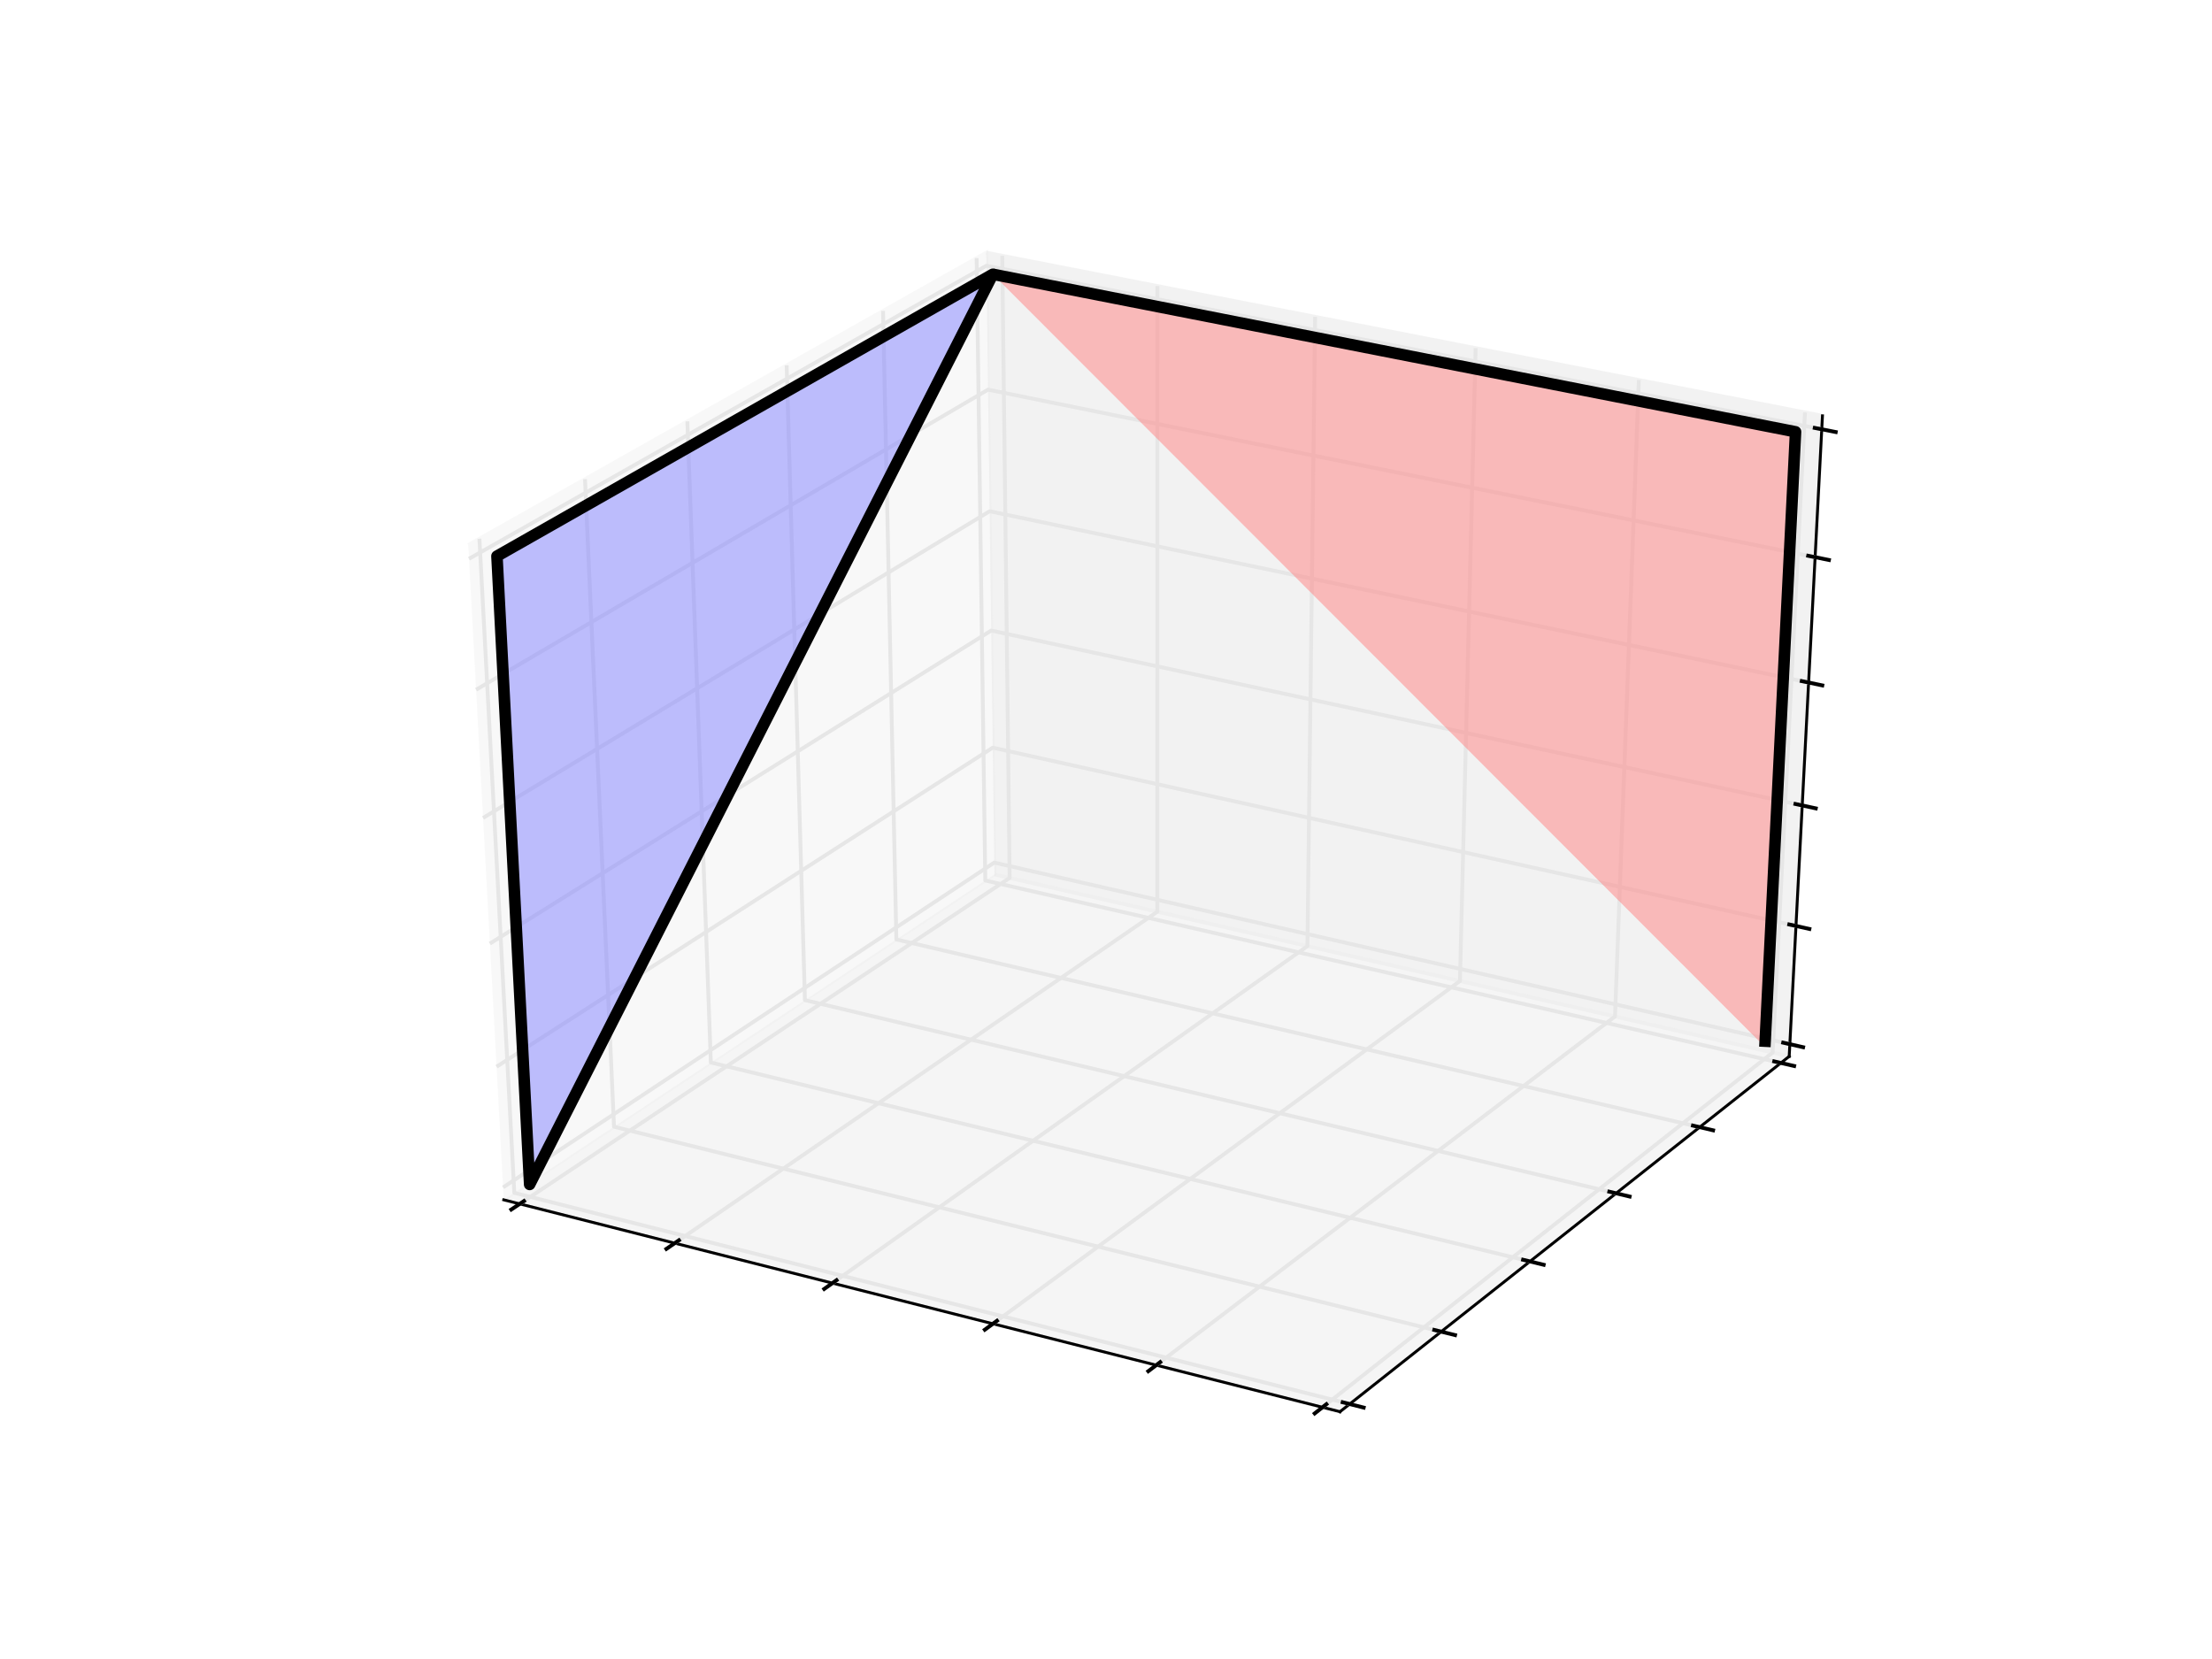
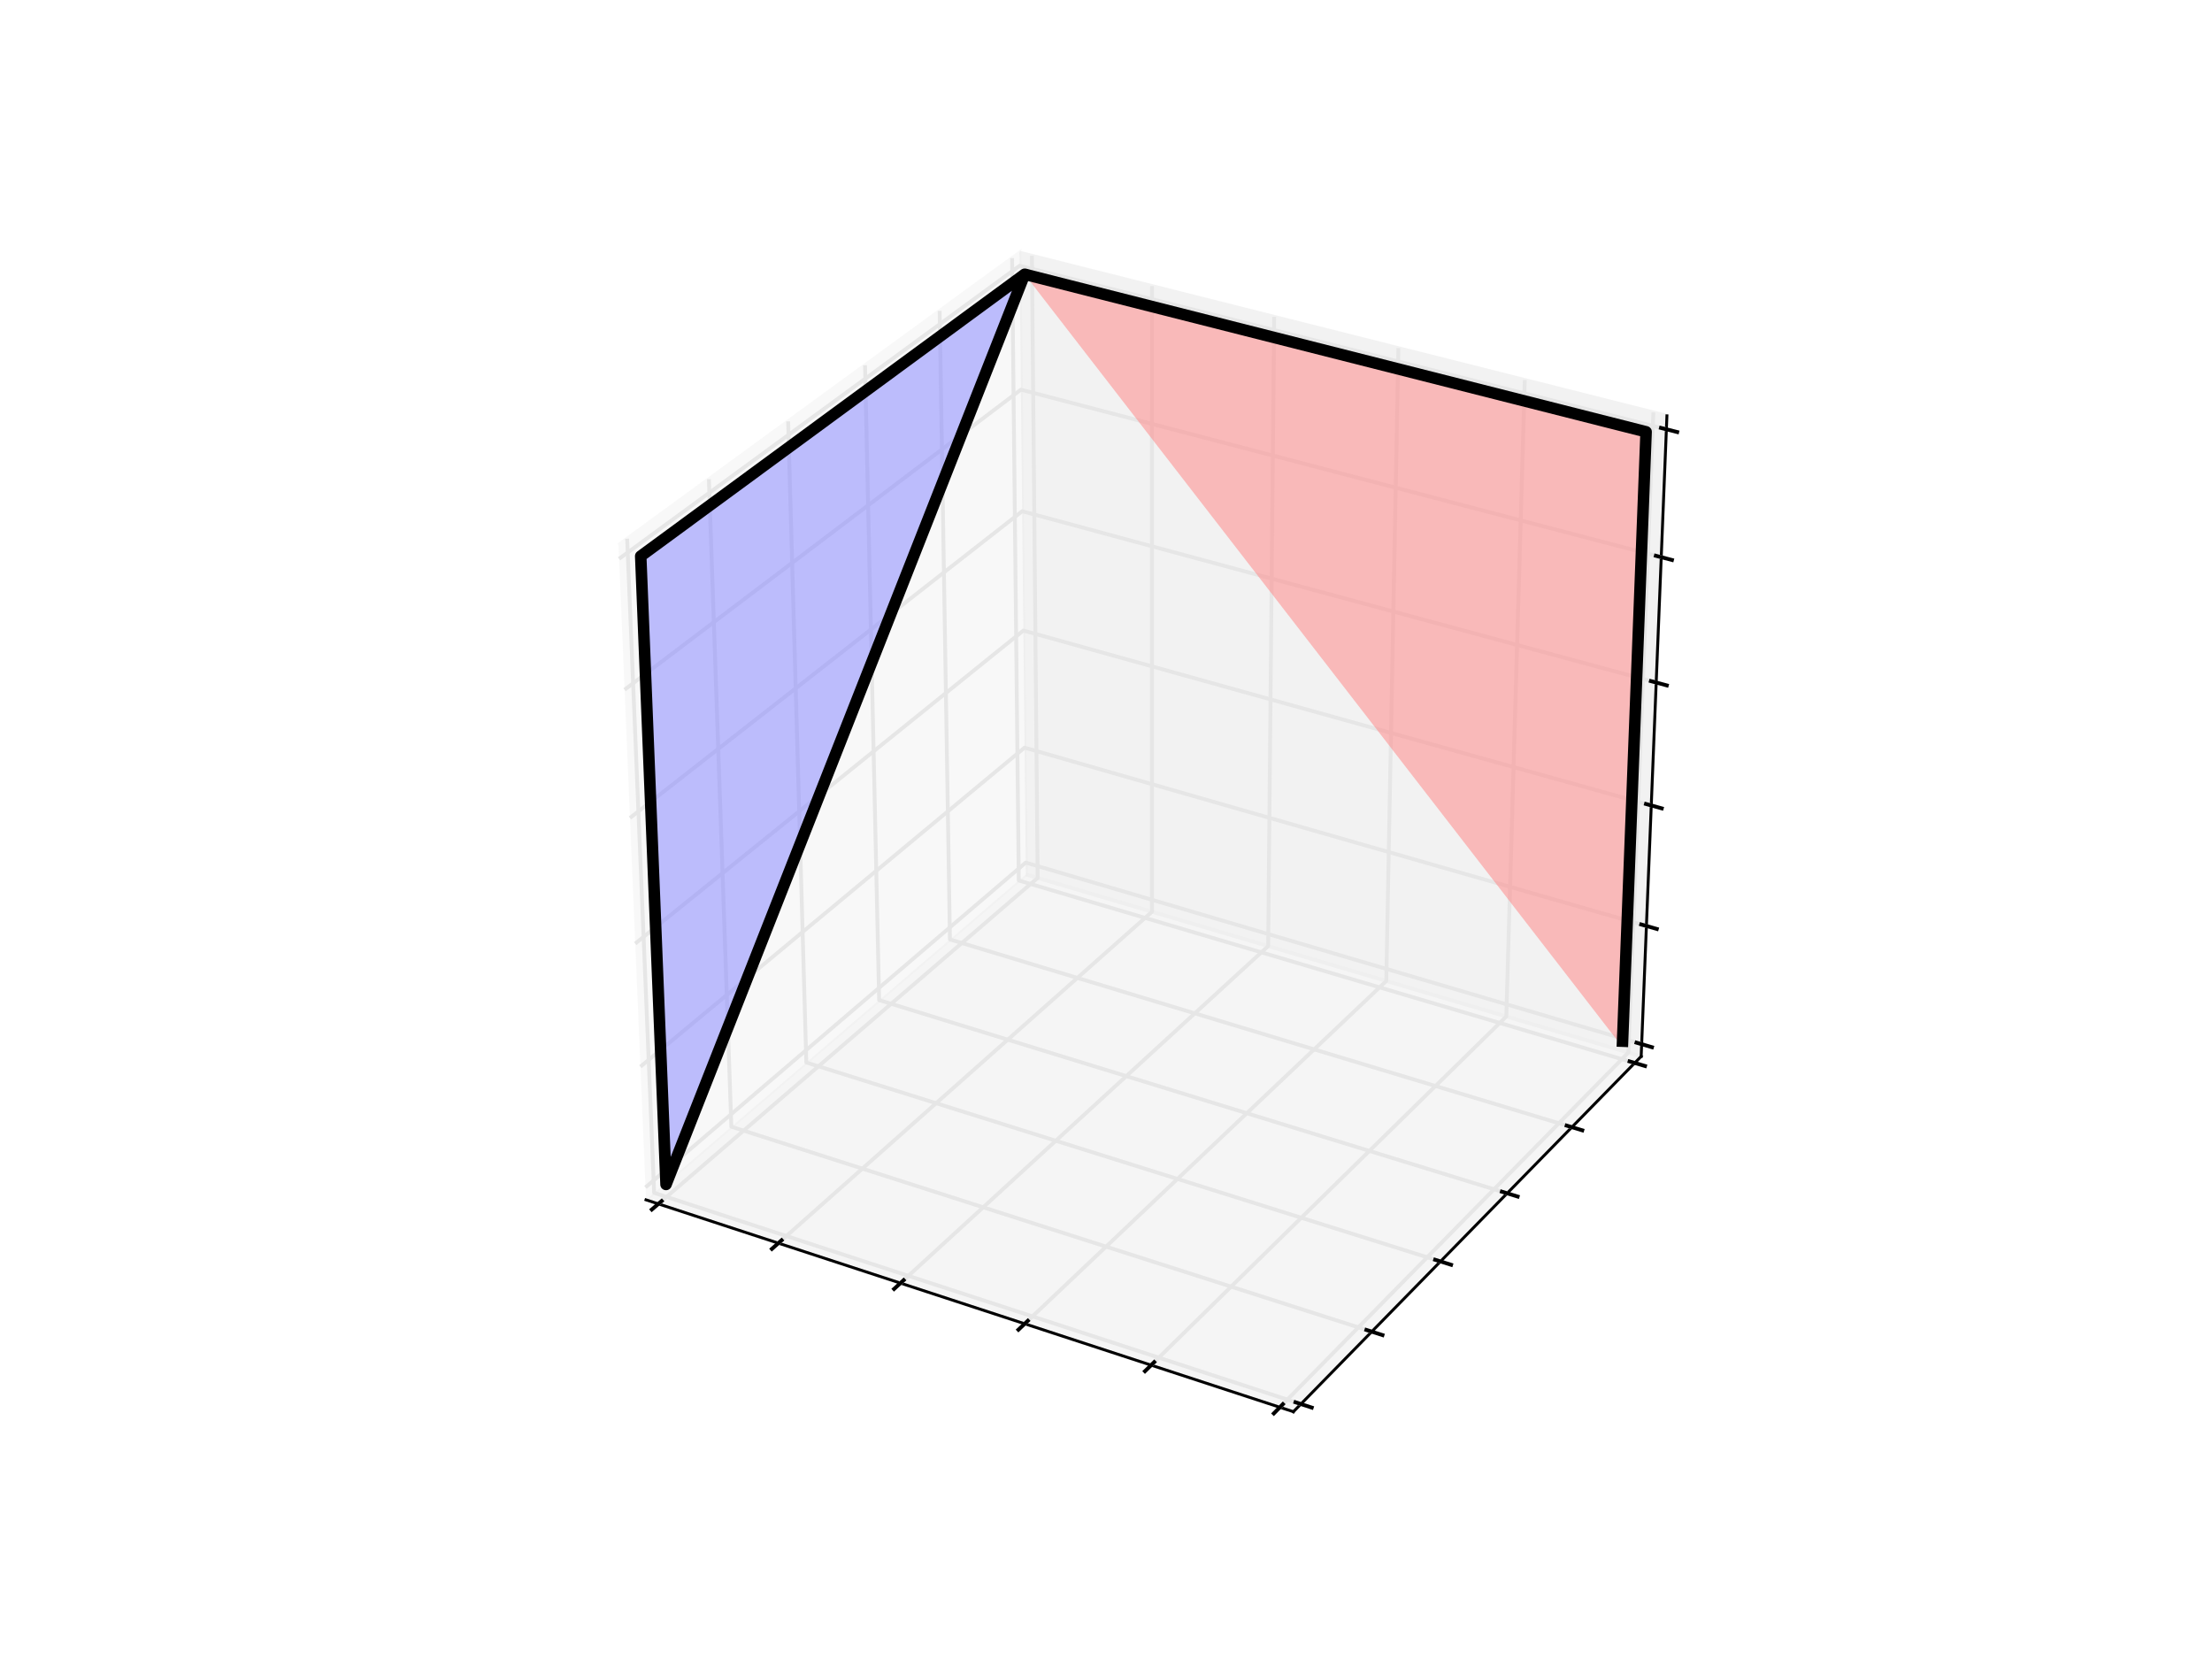
<svg xmlns="http://www.w3.org/2000/svg" xmlns:xlink="http://www.w3.org/1999/xlink" height="432pt" version="1.1" viewBox="0 0 576 432" width="576pt">
  <defs>
    <style type="text/css">
*{stroke-linecap:butt;stroke-linejoin:round;}
  </style>
  </defs>
  <g id="figure_1">
    <g id="patch_1">
      <path d="M 0 432  L 576 432  L 576 0  L 0 0  z " style="fill:#ffffff;" />
    </g>
    <g id="patch_2">
      <path d="M 72 388.8  L 518.4 388.8  L 518.4 43.2  L 72 43.2  z " style="fill:#ffffff;" />
    </g>
    <g id="pane3d_1">
      <g id="patch_3">
-         <path d="M 131.177 312.435  L 258.939 227.701  L 256.812 65.79  L 121.927 141.921  " style="fill:#f2f2f2;opacity:0.5;stroke:#f2f2f2;stroke-linejoin:miter;" />
+         <path d="M 168.215 312.435  L 267.127 227.701  L 265.48 65.79  L 161.053 141.921  " style="fill:#f2f2f2;opacity:0.5;stroke:#f2f2f2;stroke-linejoin:miter;" />
      </g>
    </g>
    <g id="pane3d_2">
      <g id="patch_4">
-         <path d="M 258.939 227.701  L 465.902 275.073  L 474.561 108.279  L 256.812 65.79  " style="fill:#e6e6e6;opacity:0.5;stroke:#e6e6e6;stroke-linejoin:miter;" />
+         <path d="M 267.127 227.701  L 427.356 275.073  L 434.06 108.279  L 265.48 65.79  " style="fill:#e6e6e6;opacity:0.5;stroke:#e6e6e6;stroke-linejoin:miter;" />
      </g>
    </g>
    <g id="pane3d_3">
      <g id="patch_5">
-         <path d="M 131.177 312.435  L 348.93 367.606  L 465.902 275.073  L 258.939 227.701  " style="fill:#ececec;opacity:0.5;stroke:#ececec;stroke-linejoin:miter;" />
+         <path d="M 168.215 312.435  L 336.797 367.606  L 427.356 275.073  L 267.127 227.701  " style="fill:#ececec;opacity:0.5;stroke:#ececec;stroke-linejoin:miter;" />
      </g>
    </g>
    <g id="axis3d_1">
      <g id="line2d_1">
-         <path d="M 131.177 312.435  L 348.93 367.606  " style="fill:none;stroke:#000000;stroke-linecap:square;stroke-width:0.75;" />
+         <path d="M 168.215 312.435  L 336.797 367.606  " style="fill:none;stroke:#000000;stroke-linecap:square;stroke-width:0.75;" />
      </g>
      <g id="Line3DCollection_1">
-         <path d="M 135.341 313.49  L 262.91 228.61  L 260.981 66.603  " style="fill:none;stroke:#e6e6e6;" />
-         <path d="M 175.7 323.715  L 301.369 237.413  L 301.376 74.486  " style="fill:none;stroke:#e6e6e6;" />
-         <path d="M 216.764 334.119  L 340.45 246.358  L 342.458 82.502  " style="fill:none;stroke:#e6e6e6;" />
-         <path d="M 258.551 344.707  L 380.17 255.45  L 384.246 90.656  " style="fill:none;stroke:#e6e6e6;" />
-         <path d="M 301.082 355.483  L 420.543 264.691  L 426.757 98.951  " style="fill:none;stroke:#e6e6e6;" />
-         <path d="M 344.375 366.452  L 461.587 274.085  L 470.012 107.391  " style="fill:none;stroke:#e6e6e6;" />
+         <path d="M 171.439 313.49  L 270.201 228.61  L 268.708 66.603  " style="fill:none;stroke:#e6e6e6;" />
+         <path d="M 202.684 323.715  L 299.976 237.413  L 299.981 74.486  " style="fill:none;stroke:#e6e6e6;" />
+         <path d="M 234.475 334.119  L 330.232 246.358  L 331.787 82.502  " style="fill:none;stroke:#e6e6e6;" />
+         <path d="M 266.827 344.707  L 360.983 255.45  L 364.139 90.656  " style="fill:none;stroke:#e6e6e6;" />
+         <path d="M 299.753 355.483  L 392.24 264.691  L 397.051 98.951  " style="fill:none;stroke:#e6e6e6;" />
+         <path d="M 333.271 366.452  L 424.016 274.085  L 430.538 107.391  " style="fill:none;stroke:#e6e6e6;" />
      </g>
      <g id="xtick_1">
        <g id="line2d_2">
-           <path d="M 136.44 312.758  L 133.139 314.955  " style="fill:none;stroke:#000000;stroke-linecap:square;" />
+           <path d="M 172.289 312.758  L 169.734 314.955  " style="fill:none;stroke:#000000;stroke-linecap:square;" />
        </g>
      </g>
      <g id="xtick_2">
        <g id="line2d_3">
-           <path d="M 176.783 322.971  L 173.529 325.206  " style="fill:none;stroke:#000000;stroke-linecap:square;" />
+           <path d="M 203.522 322.971  L 201.003 325.206  " style="fill:none;stroke:#000000;stroke-linecap:square;" />
        </g>
      </g>
      <g id="xtick_3">
        <g id="line2d_4">
-           <path d="M 217.83 333.363  L 214.626 335.636  " style="fill:none;stroke:#000000;stroke-linecap:square;" />
+           <path d="M 235.301 333.363  L 232.82 335.636  " style="fill:none;stroke:#000000;stroke-linecap:square;" />
        </g>
      </g>
      <g id="xtick_4">
        <g id="line2d_5">
-           <path d="M 259.601 343.937  L 256.448 346.251  " style="fill:none;stroke:#000000;stroke-linecap:square;" />
+           <path d="M 267.639 343.937  L 265.198 346.251  " style="fill:none;stroke:#000000;stroke-linecap:square;" />
        </g>
      </g>
      <g id="xtick_5">
        <g id="line2d_6">
-           <path d="M 302.113 354.699  L 299.014 357.054  " style="fill:none;stroke:#000000;stroke-linecap:square;" />
+           <path d="M 300.552 354.699  L 298.153 357.054  " style="fill:none;stroke:#000000;stroke-linecap:square;" />
        </g>
      </g>
      <g id="xtick_6">
        <g id="line2d_7">
-           <path d="M 345.388 365.654  L 342.345 368.052  " style="fill:none;stroke:#000000;stroke-linecap:square;" />
+           <path d="M 334.055 365.654  L 331.7 368.052  " style="fill:none;stroke:#000000;stroke-linecap:square;" />
        </g>
      </g>
    </g>
    <g id="axis3d_2">
      <g id="line2d_8">
-         <path d="M 465.902 275.073  L 348.93 367.606  " style="fill:none;stroke:#000000;stroke-linecap:square;stroke-width:0.75;" />
+         <path d="M 427.356 275.073  L 336.797 367.606  " style="fill:none;stroke:#000000;stroke-linecap:square;stroke-width:0.75;" />
      </g>
      <g id="Line3DCollection_2">
-         <path d="M 124.84 140.277  L 133.926 310.612  L 351.455 365.609  " style="fill:none;stroke:#e6e6e6;" />
-         <path d="M 152.33 124.761  L 159.888 293.393  L 375.284 346.758  " style="fill:none;stroke:#e6e6e6;" />
-         <path d="M 178.986 109.716  L 185.102 276.671  L 398.396 328.475  " style="fill:none;stroke:#e6e6e6;" />
-         <path d="M 204.846 95.12  L 209.599 260.424  L 420.821 310.734  " style="fill:none;stroke:#e6e6e6;" />
-         <path d="M 229.944 80.955  L 233.41 244.632  L 442.592 293.513  " style="fill:none;stroke:#e6e6e6;" />
-         <path d="M 254.314 67.2  L 256.564 229.276  L 463.734 276.787  " style="fill:none;stroke:#e6e6e6;" />
+         <path d="M 163.308 140.277  L 170.343 310.612  L 338.752 365.609  " style="fill:none;stroke:#e6e6e6;" />
+         <path d="M 184.591 124.761  L 190.442 293.393  L 357.2 346.758  " style="fill:none;stroke:#e6e6e6;" />
+         <path d="M 205.228 109.716  L 209.963 276.671  L 375.093 328.475  " style="fill:none;stroke:#e6e6e6;" />
+         <path d="M 225.248 95.12  L 228.928 260.424  L 392.455 310.734  " style="fill:none;stroke:#e6e6e6;" />
+         <path d="M 244.679 80.955  L 247.363 244.632  L 409.31 293.513  " style="fill:none;stroke:#e6e6e6;" />
+         <path d="M 263.546 67.2  L 265.288 229.276  L 425.678 276.787  " style="fill:none;stroke:#e6e6e6;" />
      </g>
      <g id="xtick_7">
        <g id="line2d_9">
-           <path d="M 349.634 365.149  L 355.1 366.531  " style="fill:none;stroke:#000000;stroke-linecap:square;" />
+           <path d="M 337.342 365.149  L 341.574 366.531  " style="fill:none;stroke:#000000;stroke-linecap:square;" />
        </g>
      </g>
      <g id="xtick_8">
        <g id="line2d_10">
-           <path d="M 373.482 346.312  L 378.891 347.652  " style="fill:none;stroke:#000000;stroke-linecap:square;" />
+           <path d="M 355.806 346.312  L 359.993 347.652  " style="fill:none;stroke:#000000;stroke-linecap:square;" />
        </g>
      </g>
      <g id="xtick_9">
        <g id="line2d_11">
-           <path d="M 396.613 328.042  L 401.965 329.342  " style="fill:none;stroke:#000000;stroke-linecap:square;" />
+           <path d="M 373.713 328.042  L 377.857 329.342  " style="fill:none;stroke:#000000;stroke-linecap:square;" />
        </g>
      </g>
      <g id="xtick_10">
        <g id="line2d_12">
-           <path d="M 419.057 310.314  L 424.354 311.576  " style="fill:none;stroke:#000000;stroke-linecap:square;" />
+           <path d="M 391.089 310.314  L 395.19 311.576  " style="fill:none;stroke:#000000;stroke-linecap:square;" />
        </g>
      </g>
      <g id="xtick_11">
        <g id="line2d_13">
-           <path d="M 440.845 293.105  L 446.088 294.33  " style="fill:none;stroke:#000000;stroke-linecap:square;" />
+           <path d="M 407.958 293.105  L 412.017 294.33  " style="fill:none;stroke:#000000;stroke-linecap:square;" />
        </g>
      </g>
      <g id="xtick_12">
        <g id="line2d_14">
-           <path d="M 462.006 276.391  L 467.195 277.581  " style="fill:none;stroke:#000000;stroke-linecap:square;" />
+           <path d="M 424.34 276.391  L 428.357 277.581  " style="fill:none;stroke:#000000;stroke-linecap:square;" />
        </g>
      </g>
    </g>
    <g id="axis3d_3">
      <g id="line2d_15">
-         <path d="M 465.902 275.073  L 474.561 108.279  " style="fill:none;stroke:#000000;stroke-linecap:square;stroke-width:0.75;" />
+         <path d="M 427.356 275.073  L 434.06 108.279  " style="fill:none;stroke:#000000;stroke-linecap:square;stroke-width:0.75;" />
      </g>
      <g id="Line3DCollection_3">
-         <path d="M 466.066 271.9  L 258.899 224.615  L 131.002 309.197  " style="fill:none;stroke:#e6e6e6;" />
-         <path d="M 467.664 241.119  L 258.505 194.685  L 129.297 277.772  " style="fill:none;stroke:#e6e6e6;" />
-         <path d="M 469.294 209.736  L 258.105 164.193  L 127.557 245.71  " style="fill:none;stroke:#e6e6e6;" />
-         <path d="M 470.955 177.732  L 257.697 133.124  L 125.782 212.994  " style="fill:none;stroke:#e6e6e6;" />
-         <path d="M 472.65 145.088  L 257.281 101.461  L 123.971 179.602  " style="fill:none;stroke:#e6e6e6;" />
-         <path d="M 474.379 111.786  L 256.857 69.188  L 122.121 145.513  " style="fill:none;stroke:#e6e6e6;" />
+         <path d="M 427.484 271.9  L 267.096 224.615  L 168.079 309.197  " style="fill:none;stroke:#e6e6e6;" />
+         <path d="M 428.721 241.119  L 266.791 194.685  L 166.759 277.772  " style="fill:none;stroke:#e6e6e6;" />
+         <path d="M 429.982 209.736  L 266.481 164.193  L 165.412 245.71  " style="fill:none;stroke:#e6e6e6;" />
+         <path d="M 431.268 177.732  L 266.165 133.124  L 164.038 212.994  " style="fill:none;stroke:#e6e6e6;" />
+         <path d="M 432.58 145.088  L 265.843 101.461  L 162.635 179.602  " style="fill:none;stroke:#e6e6e6;" />
+         <path d="M 433.919 111.786  L 265.515 69.188  L 161.204 145.513  " style="fill:none;stroke:#e6e6e6;" />
      </g>
      <g id="xtick_13">
        <g id="line2d_16">
-           <path d="M 464.338 271.506  L 469.527 272.69  " style="fill:none;stroke:#000000;stroke-linecap:square;" />
+           <path d="M 426.145 271.506  L 430.163 272.69  " style="fill:none;stroke:#000000;stroke-linecap:square;" />
        </g>
      </g>
      <g id="xtick_14">
        <g id="line2d_17">
-           <path d="M 465.919 240.732  L 471.16 241.895  " style="fill:none;stroke:#000000;stroke-linecap:square;" />
+           <path d="M 427.369 240.732  L 431.427 241.895  " style="fill:none;stroke:#000000;stroke-linecap:square;" />
        </g>
      </g>
      <g id="xtick_15">
        <g id="line2d_18">
-           <path d="M 467.53 209.355  L 472.824 210.497  " style="fill:none;stroke:#000000;stroke-linecap:square;" />
+           <path d="M 428.617 209.355  L 432.716 210.497  " style="fill:none;stroke:#000000;stroke-linecap:square;" />
        </g>
      </g>
      <g id="xtick_16">
        <g id="line2d_19">
-           <path d="M 469.174 177.359  L 474.522 178.478  " style="fill:none;stroke:#000000;stroke-linecap:square;" />
+           <path d="M 429.889 177.359  L 434.03 178.478  " style="fill:none;stroke:#000000;stroke-linecap:square;" />
        </g>
      </g>
      <g id="xtick_17">
        <g id="line2d_20">
-           <path d="M 470.85 144.724  L 476.253 145.818  " style="fill:none;stroke:#000000;stroke-linecap:square;" />
+           <path d="M 431.187 144.724  L 435.37 145.818  " style="fill:none;stroke:#000000;stroke-linecap:square;" />
        </g>
      </g>
      <g id="xtick_18">
        <g id="line2d_21">
-           <path d="M 472.56 111.43  L 478.02 112.5  " style="fill:none;stroke:#000000;stroke-linecap:square;" />
+           <path d="M 432.511 111.43  L 436.738 112.5  " style="fill:none;stroke:#000000;stroke-linecap:square;" />
        </g>
      </g>
    </g>
    <g id="axes_1">
      <g id="Poly3DCollection_1">
        <defs>
-           <path d="M 258.53 -360.581  L 467.564 -319.561  L 459.573 -159.377  " id="m1394a5d166" style="stroke:#000000;stroke-width:3;" />
+           <path d="M 266.811 -360.581  L 428.643 -319.561  L 422.457 -159.377  " id="m455f5b55c3" style="stroke:#000000;stroke-width:3;" />
        </defs>
-         <g clip-path="url(#p826a730be7)">
-           <use style="fill:#ff8080;fill-opacity:0.5;stroke:#000000;stroke-width:3;" x="0" xlink:href="#m1394a5d166" y="432" />
+         <g clip-path="url(#p32a7846c76)">
+           <use style="fill:#ff8080;fill-opacity:0.5;stroke:#000000;stroke-width:3;" x="0" xlink:href="#m455f5b55c3" y="432" />
        </g>
      </g>
      <g id="Poly3DCollection_2">
        <defs>
-           <path d="M 129.404 -287.184  L 258.53 -360.581  L 137.918 -123.573  z " id="m4d49e4906d" style="stroke:#000000;stroke-width:3;" />
+           <path d="M 166.842 -287.184  L 266.811 -360.581  L 173.433 -123.573  z " id="mab8db2eff8" style="stroke:#000000;stroke-width:3;" />
        </defs>
-         <g clip-path="url(#p826a730be7)">
-           <use style="fill:#8080ff;fill-opacity:0.5;stroke:#000000;stroke-width:3;" x="0" xlink:href="#m4d49e4906d" y="432" />
+         <g clip-path="url(#p32a7846c76)">
+           <use style="fill:#8080ff;fill-opacity:0.5;stroke:#000000;stroke-width:3;" x="0" xlink:href="#mab8db2eff8" y="432" />
        </g>
      </g>
    </g>
  </g>
  <defs>
-     <clipPath id="p826a730be7">
-       <rect height="345.6" width="446.4" x="72" y="43.2" />
+     <clipPath id="p32a7846c76">
+       <rect height="345.6" width="345.6" x="122.4" y="43.2" />
    </clipPath>
  </defs>
</svg>
